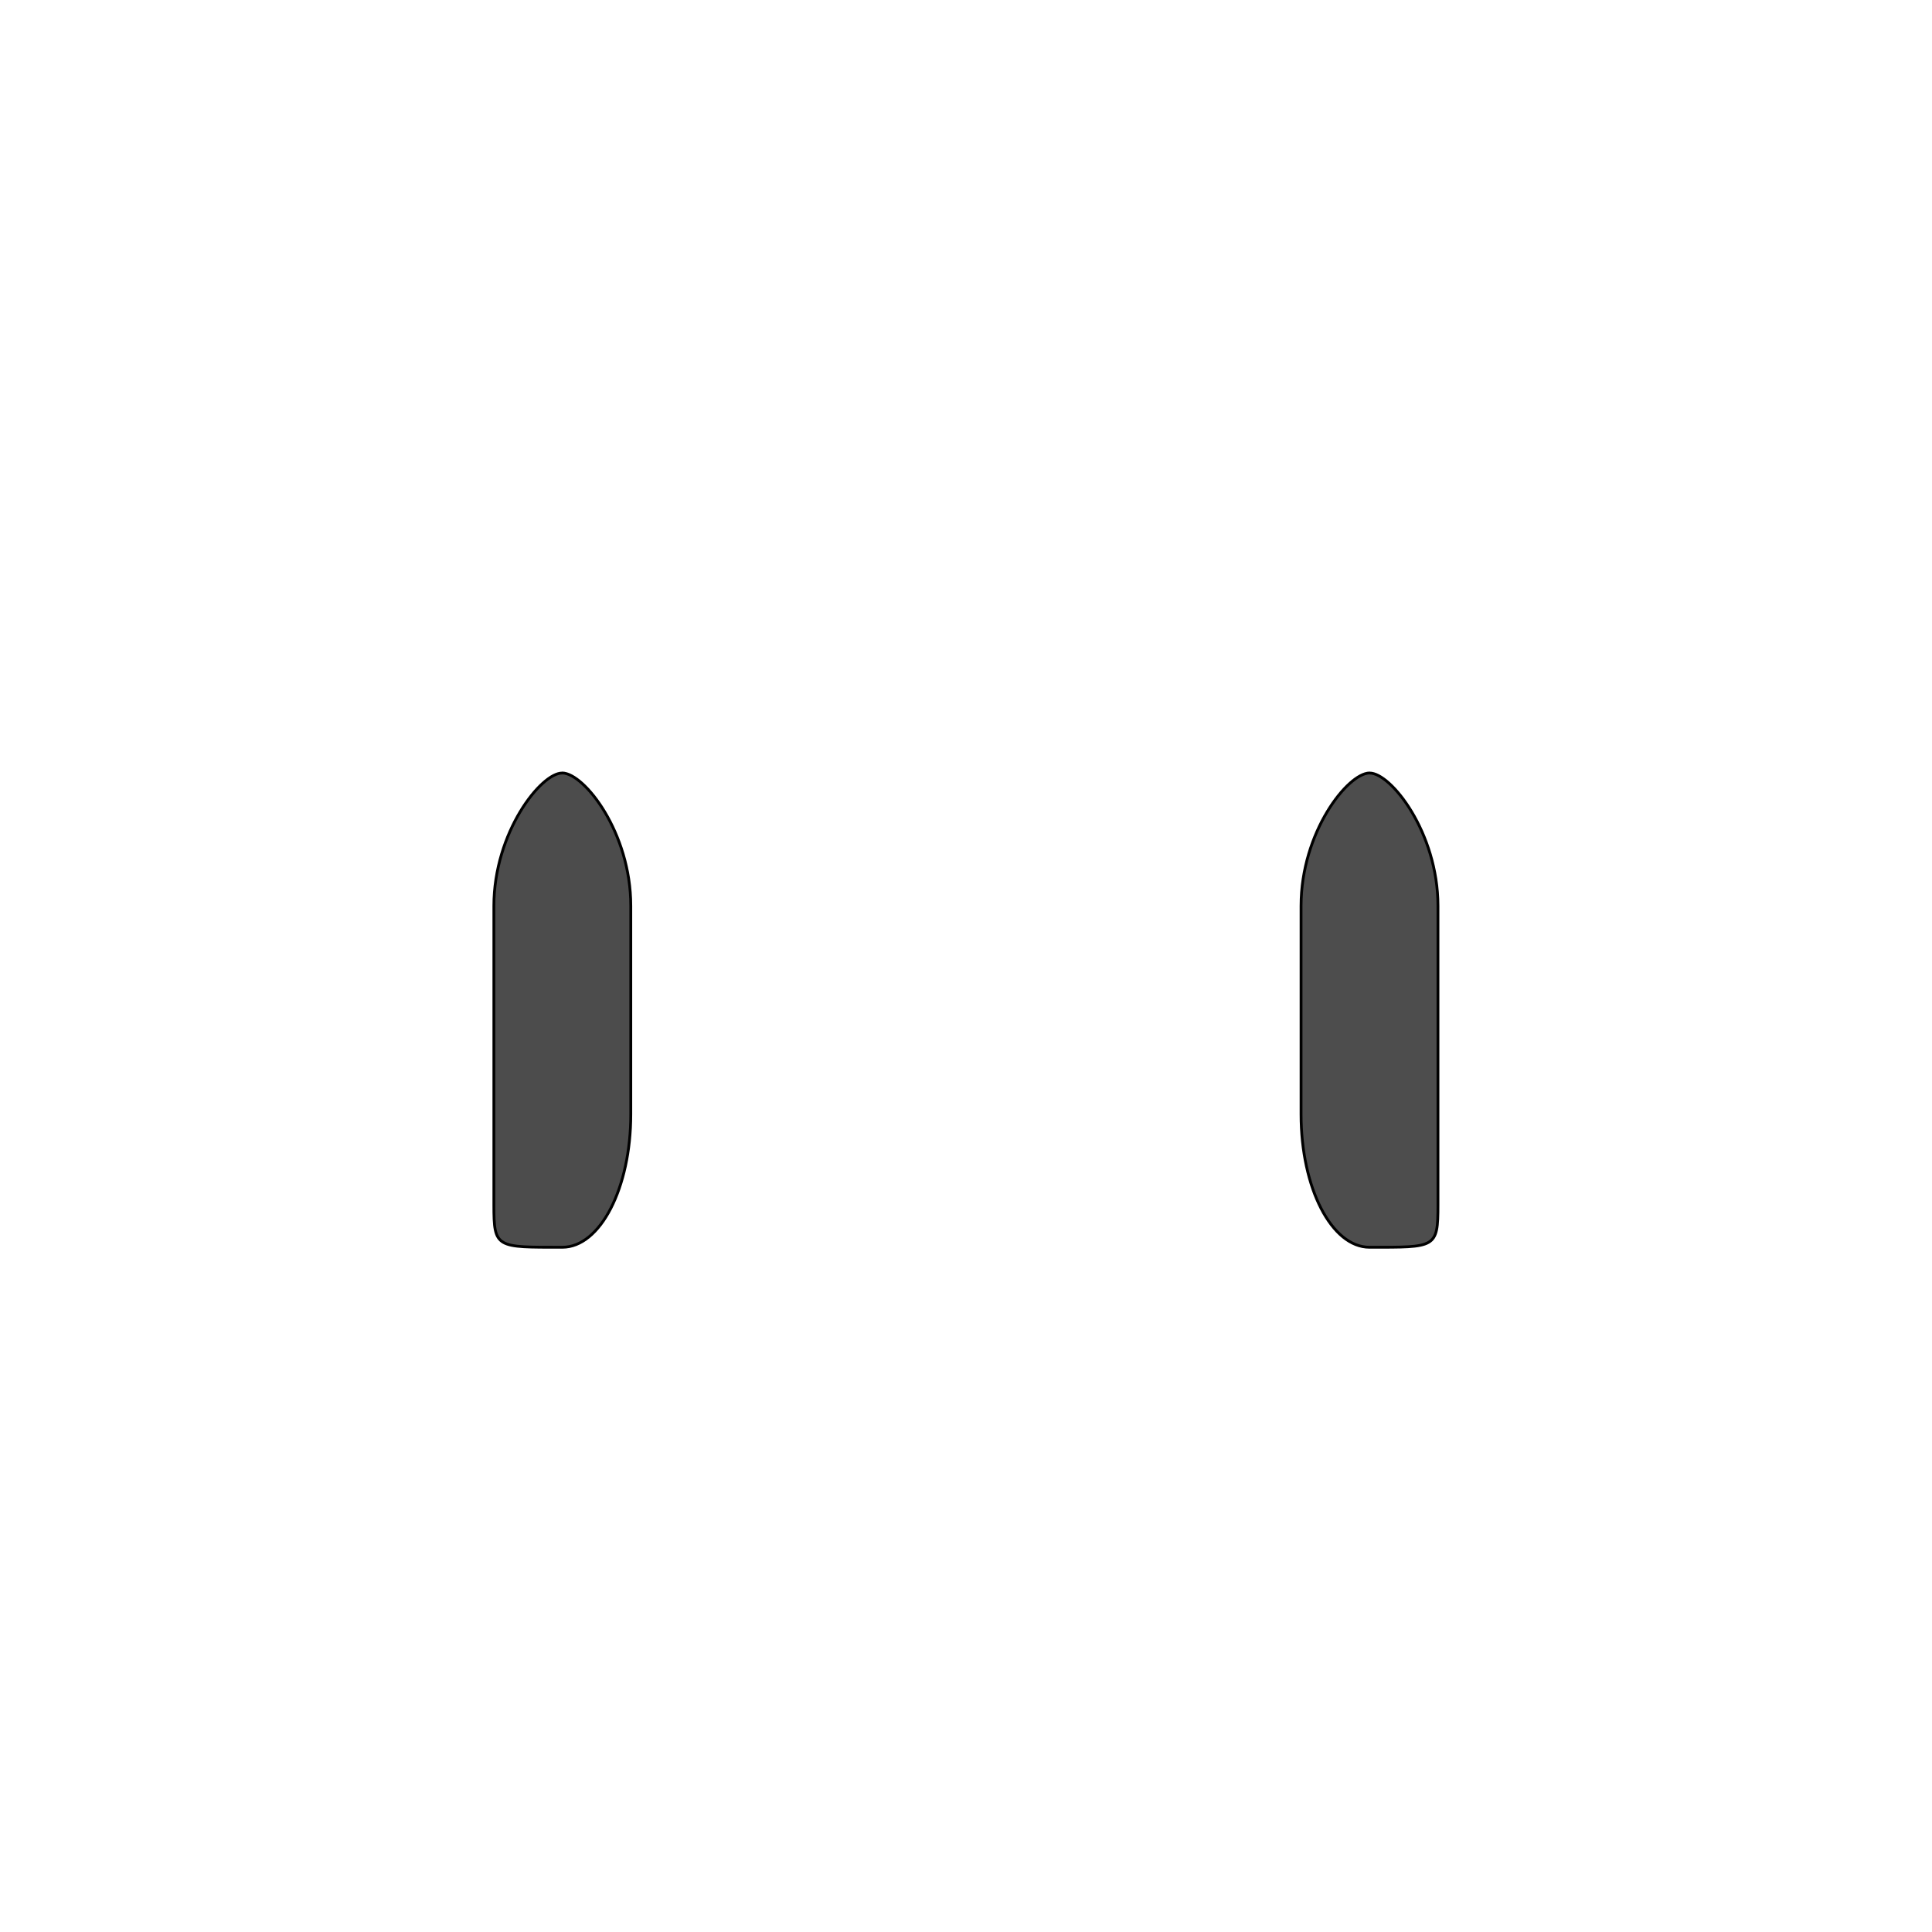
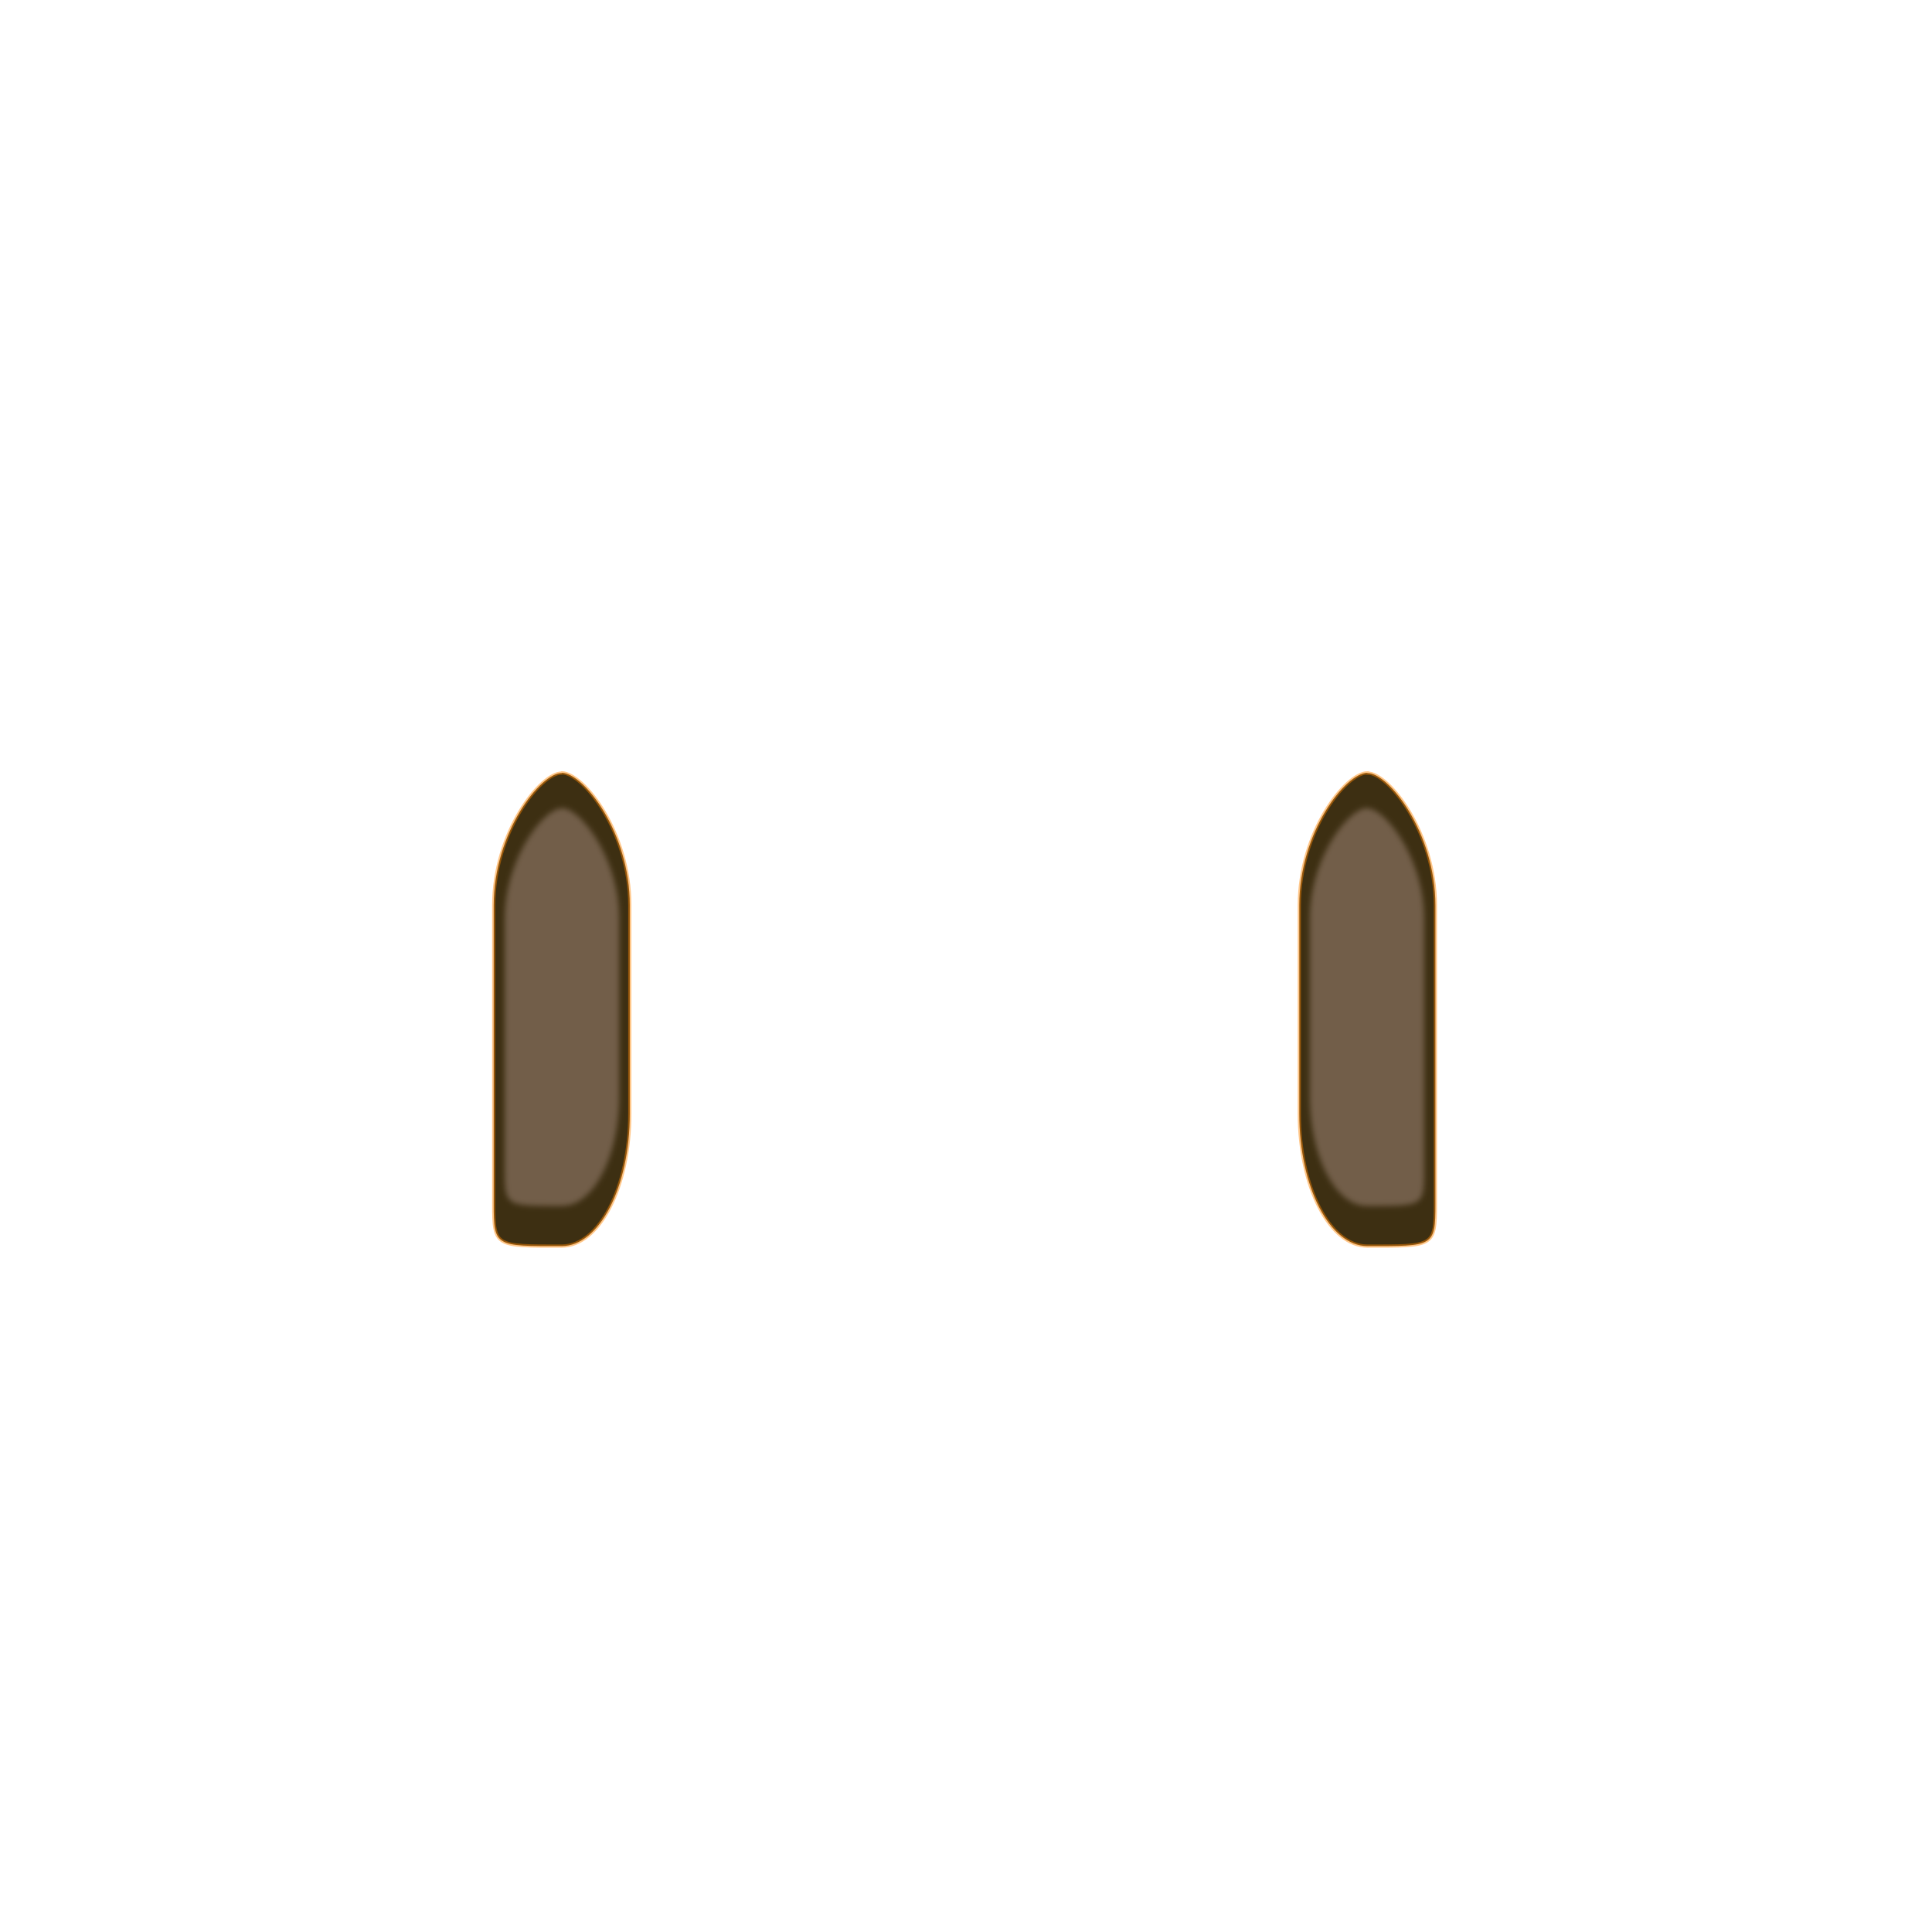
- <svg xmlns="http://www.w3.org/2000/svg" xmlns:xlink="http://www.w3.org/1999/xlink" width="120" height="120" version="1.1" viewBox="0 0 31.75 31.75">
-   <defs>
-     <linearGradient id="linearGradient2630">
-       <stop stop-color="#c1c1c1" offset="0" />
-       <stop stop-color="#c1c1c1" stop-opacity="0" offset="1" />
-     </linearGradient>
-     <filter id="filter2162" x="-.007" y="-.012" width="1.014" height="1.025" color-interpolation-filters="sRGB">
-       <feGaussianBlur stdDeviation="0.002" />
+ <svg xmlns="http://www.w3.org/2000/svg" id="svg146" width="120" height="120" version="1.1" viewBox="0 0 31.8 31.8">
+   <defs id="defs5854">
+     <filter id="filter7865" x="-.06" y="-.017" width="1.12" height="1.03" style="color-interpolation-filters:sRGB">
+       <feGaussianBlur id="feGaussianBlur7867" stdDeviation="0.047" />
    </filter>
-     <filter id="filter2166" x="-.02" y="-.039" width="1.04" height="1.078" color-interpolation-filters="sRGB">
-       <feGaussianBlur stdDeviation="0.229" />
+     <filter id="filter7869" x="-.06" y="-.017" width="1.12" height="1.03" style="color-interpolation-filters:sRGB">
+       <feGaussianBlur id="feGaussianBlur7871" stdDeviation="0.047" />
    </filter>
-     <linearGradient id="linearGradient2636" x1="95.64" x2="96.53" y1="12.79" y2="12.79" gradientTransform="translate(-63.44 1.579)" gradientUnits="userSpaceOnUse">
-       <stop stop-color="#c1c1c1" offset="0" />
-       <stop stop-color="#c1c1c1" stop-opacity=".251" offset="1" />
-     </linearGradient>
-     <linearGradient id="linearGradient3546" x1="95.64" x2="96.53" y1="12.79" y2="12.79" gradientTransform="translate(0 76.51)" gradientUnits="userSpaceOnUse" xlink:href="#linearGradient2630" />
-     <linearGradient id="linearGradient3554" x1="95.64" x2="96.53" y1="12.79" y2="12.79" gradientTransform="matrix(-1 0 0 1 95.51 1.563)" gradientUnits="userSpaceOnUse">
-       <stop stop-color="#c1c1c1" offset="0" />
-       <stop stop-color="#c1c1c1" stop-opacity=".254" offset="1" />
-     </linearGradient>
-     <filter id="filter3837" x="-.004" y="-0" width="1.008" height="1.001" color-interpolation-filters="sRGB">
-       <feGaussianBlur stdDeviation="0.002" />
-     </filter>
-     <filter id="filter3841" x="-.004" y="-0" width="1.008" height="1.001" color-interpolation-filters="sRGB">
-       <feGaussianBlur stdDeviation="0.002" />
-     </filter>
-     <linearGradient id="linearGradient3851" x1="95.64" x2="96.53" y1="12.79" y2="12.79" gradientTransform="matrix(0 1.07 .9999 0 75.33 -5.218)" gradientUnits="userSpaceOnUse" xlink:href="#linearGradient2630" />
-     <linearGradient id="linearGradient3856" x1="95.64" x2="96.53" y1="12.79" y2="12.79" gradientTransform="matrix(0 -1.07 .9999 0 11.88 109.1)" gradientUnits="userSpaceOnUse">
-       <stop stop-color="#c1c1c1" offset="0" />
-       <stop stop-color="#c1c1c1" stop-opacity=".254" offset="1" />
-     </linearGradient>
-     <filter id="filter3858" x="-.001" y="-.018" width="1.001" height="1.035" color-interpolation-filters="sRGB">
-       <feGaussianBlur stdDeviation="0.008" />
-     </filter>
-     <linearGradient id="linearGradient4007" x1="95.64" x2="96.53" y1="12.79" y2="12.79" gradientTransform="matrix(0 -1.07 .9999 0 75.32 107.5)" gradientUnits="userSpaceOnUse">
-       <stop stop-color="#c1c1c1" offset="0" />
-       <stop stop-color="#c1c1c1" stop-opacity=".254" offset="1" />
-     </linearGradient>
-     <filter id="filter4089" x="-.014" y="-.032" width="1.029" height="1.064" color-interpolation-filters="sRGB">
-       <feGaussianBlur stdDeviation="0.161" />
-     </filter>
-     <linearGradient id="linearGradient6909" x1="156.1" x2="158.9" y1="3.241" y2="18.92" gradientTransform="translate(-63.26 1.586)" gradientUnits="userSpaceOnUse">
-       <stop stop-color="#fff" stop-opacity="0" offset="0" />
-       <stop stop-color="#fff" stop-opacity="0" offset=".336" />
-       <stop stop-color="#fff" stop-opacity=".078" offset=".976" />
-       <stop stop-color="#fff" stop-opacity="0" offset="1" />
-     </linearGradient>
  </defs>
-   <g display="none">
-     <text x="-1.497" y="63.049" fill="#000000" font-family="sans-serif" font-size="5.644px" letter-spacing="0px" stroke-width=".265" word-spacing="0px" style="line-height:1.25" xml:space="preserve">
-       <tspan x="-1.497" y="63.049" font-size="5.644px" stroke-width=".265">135 x 70 buco torretta</tspan>
-     </text>
-     <path d="m15.21 64.67h128.3c1.099 0 1.984 0.885 1.984 1.984s-0.885 1.984-1.984 1.984h-128.3c-1.099 0-1.984-0.885-1.984-1.984s0.885-1.984 1.984-1.984z" fill-opacity="0" stop-color="#000000" stroke="#676767" stroke-linecap="round" stroke-linejoin="round" stroke-miterlimit="5.1" stroke-width=".344" style="paint-order:markers fill stroke" />
-     <text x="-1.497" y="56.17" fill="#000000" font-family="sans-serif" font-size="5.644px" letter-spacing="0px" stroke-width=".265" word-spacing="0px" style="line-height:1.25" xml:space="preserve">
-       <tspan x="-1.497" y="56.17" font-size="5.644px" stroke-width=".265">600 x 140 base in px</tspan>
-     </text>
-     <path d="m63.75 81.68h31.47v14.28h-31.47z" fill="#c1c1c1" stop-color="#000000" stroke="#282828" stroke-linecap="round" stroke-linejoin="round" stroke-miterlimit="5.1" stroke-width=".116" style="paint-order:markers fill stroke" />
-     <g>
-       <path d="m95.52 82.19 0.992-1.006v16.23l-0.992-1.077z" fill="url(#linearGradient3546)" stop-color="#000000" style="paint-order:markers fill stroke" />
-       <path d="m63.74 96.97-1.006 1.061h33.5l-1.077-1.061z" fill="url(#linearGradient3851)" stop-color="#000000" stroke="#000" stroke-linecap="round" stroke-linejoin="round" stroke-miterlimit="5.1" stroke-width=".027" style="paint-order:markers fill stroke" />
-       <path d="m-2.399 3.505c-0.073 0-0.143 0.007-0.212 0.021-0.068 0.014-0.135 0.035-0.197 0.061-0.063 0.026-0.122 0.059-0.178 0.097-0.056 0.038-0.108 0.08-0.155 0.128-0.047 0.047-0.09 0.099-0.128 0.155-0.038 0.056-0.07 0.116-0.097 0.178-0.026 0.063-0.047 0.129-0.061 0.197-0.014 0.068-0.021 0.139-0.021 0.212v19.66c0 0.073 0.007 0.143 0.021 0.212 0.014 0.068 0.035 0.135 0.061 0.197 0.026 0.063 0.059 0.122 0.097 0.178 0.038 0.056 0.08 0.108 0.128 0.155 0.047 0.047 0.099 0.09 0.155 0.128 0.056 0.038 0.116 0.07 0.178 0.097 0.063 0.026 0.129 0.047 0.197 0.061 0.068 0.014 0.139 0.021 0.212 0.021h36.66c0.073 0 0.143-0.007 0.212-0.021 0.068-0.014 0.135-0.035 0.197-0.061 0.063-0.026 0.122-0.059 0.178-0.097 0.056-0.038 0.108-0.08 0.155-0.128 0.047-0.047 0.09-0.099 0.128-0.155 0.038-0.056 0.07-0.116 0.097-0.178 0.026-0.063 0.047-0.129 0.061-0.197 0.014-0.068 0.021-0.139 0.021-0.212v-19.66c0-0.073-0.007-0.143-0.021-0.212-0.014-0.068-0.035-0.135-0.061-0.197-0.026-0.063-0.059-0.122-0.097-0.178-0.038-0.056-0.08-0.108-0.128-0.155-0.047-0.047-0.099-0.09-0.155-0.128-0.056-0.038-0.116-0.07-0.178-0.097-0.063-0.026-0.129-0.047-0.197-0.061-0.068-0.014-0.139-0.021-0.212-0.021zm0.526 1.551h35.72v18.52h-35.72z" display="inline" fill="#c1c1c1" filter="url(#filter2162)" stop-color="#000000" stroke="#6f6f6f" stroke-linecap="round" stroke-linejoin="round" stroke-miterlimit="5.1" stroke-width=".528" style="paint-order:markers fill stroke" />
-     </g>
-     <path d="m-63.44 1.586v37.04h158.8v-37.04zm61.04 1.918h36.66c0.073 0 0.143 0.007 0.212 0.021 0.068 0.014 0.135 0.035 0.197 0.061 0.063 0.026 0.122 0.059 0.178 0.097 0.056 0.038 0.108 0.08 0.155 0.128 0.047 0.047 0.09 0.099 0.128 0.155 0.038 0.056 0.07 0.116 0.097 0.178 0.026 0.063 0.047 0.129 0.061 0.197 0.014 0.068 0.021 0.139 0.021 0.212v19.66c0 0.073-0.007 0.143-0.021 0.212-0.014 0.068-0.035 0.135-0.061 0.197-0.026 0.063-0.059 0.122-0.097 0.178-0.038 0.056-0.08 0.108-0.128 0.155-0.047 0.047-0.099 0.09-0.155 0.128-0.056 0.038-0.116 0.07-0.178 0.097-0.063 0.026-0.129 0.047-0.197 0.061-0.068 0.014-0.139 0.021-0.212 0.021h-36.66c-0.073 0-0.143-0.007-0.212-0.021-0.068-0.014-0.135-0.035-0.197-0.061-0.063-0.026-0.122-0.059-0.178-0.097-0.056-0.038-0.108-0.08-0.155-0.128-0.047-0.047-0.09-0.099-0.128-0.155-0.038-0.056-0.07-0.116-0.097-0.178-0.026-0.063-0.047-0.129-0.061-0.197-0.014-0.068-0.021-0.139-0.021-0.212v-19.66c0-0.073 0.007-0.143 0.021-0.212 0.014-0.068 0.035-0.135 0.061-0.197 0.026-0.063 0.059-0.122 0.097-0.178 0.038-0.056 0.08-0.108 0.128-0.155 0.047-0.047 0.099-0.09 0.155-0.128 0.056-0.038 0.116-0.07 0.178-0.097 0.063-0.026 0.129-0.047 0.197-0.061 0.068-0.014 0.139-0.021 0.212-0.021zm71.94 0.765h12.29v19.88h-12.29zm-116.9 3.235h30.72c1.495 0 2.698 1.203 2.698 2.698v11.27c0 1.495-1.203 2.698-2.698 2.698h-30.72c-1.495 0-2.698-1.203-2.698-2.698v-11.27c0-1.495 1.203-2.698 2.698-2.698zm-0.846 20.52h128.3c1.099 0 1.984 0.885 1.984 1.984s-0.885 1.984-1.984 1.984h-128.3c-1.099 0-1.984-0.885-1.984-1.984s0.885-1.984 1.984-1.984z" display="inline" fill="#8c8c8c" stop-color="#000000" style="paint-order:markers fill stroke" />
-     <g stroke-linecap="round" stroke-linejoin="round" stroke-miterlimit="5.1">
-       <path d="m-1.823 5.103h35.72v18.52h-35.72z" display="inline" fill-opacity="0" filter="url(#filter2166)" stop-color="#000000" stroke="#676767" stroke-width=".344" style="mix-blend-mode:normal;paint-order:markers fill stroke" />
-       <path d="m-47.38 7.505h30.72c1.495 0 2.698 1.203 2.698 2.698v11.27c0 1.495-1.203 2.698-2.698 2.698h-30.72c-1.495 0-2.698-1.203-2.698-2.698v-11.27c0-1.495 1.203-2.698 2.698-2.698z" display="inline" fill="none" stop-color="#000000" stroke="#6f6f6f" stroke-width=".344" style="paint-order:markers fill stroke" />
-       <rect x="69.54" y="4.261" width="12.29" height="19.88" ry="0" display="inline" fill="none" stop-color="#000000" stroke="#6f6f6f" stroke-width=".307" style="paint-order:markers fill stroke" />
-       <path d="m-61.27 2.777h155.7v34.79h-155.7z" display="inline" fill="url(#linearGradient6909)" stop-color="#000000" stroke-opacity=".245" stroke-width=".026" style="paint-order:markers fill stroke" />
-       <path d="m-1.083 5.78v17.17h34.24v-17.17zm0.378 0.076h33.5l-1.077 1.061h-31.42zm-0.299 0.359 0.992 1.006v14.15l-0.992 1.077zm34.08 0.043v16.23l-0.992-1.077v-14.15zm-32.77 0.964h31.47v14.28h-31.47zm0.032 14.59h31.52l1 1.062h-33.52z" display="inline" fill="#c1c1c1" stop-color="#000000" stroke="#282828" stroke-opacity=".245" stroke-width=".132" style="paint-order:markers fill stroke" />
-     </g>
-     <g>
-       <path d="m32.08 7.256 0.992-1.006v16.23l-0.992-1.077z" display="inline" fill="url(#linearGradient2636)" filter="url(#filter3841)" stop-color="#000000" style="paint-order:markers fill stroke" />
-       <path d="m-0.012 7.24-0.992-1.006v16.23l0.992-1.077z" display="inline" fill="url(#linearGradient3554)" filter="url(#filter3837)" stop-color="#000000" style="paint-order:markers fill stroke" />
-       <path d="m0.286 6.918-1.006-1.061h33.5l-1.077 1.061z" display="inline" fill="url(#linearGradient3856)" filter="url(#filter3858)" stop-color="#000000" style="paint-order:markers fill stroke" />
-       <path transform="matrix(1 0 0 -1 -63.44 27.12)" d="m63.73 5.331-1.006-1.061h33.55l-1.011 1.061z" display="inline" fill="url(#linearGradient4007)" filter="url(#filter3858)" stop-color="#000000" style="paint-order:markers fill stroke" />
-     </g>
-     <path d="m0.562 7.499h30.95v13.71h-30.95z" display="inline" fill="#c1c1c1" filter="url(#filter4089)" stop-color="#000000" stroke="#282828" stroke-linecap="round" stroke-linejoin="round" stroke-miterlimit="5.1" stroke-width=".112" style="mix-blend-mode:normal;paint-order:markers fill stroke" />
-   </g>
-   <g stroke="#000">
-     <g stroke="#000" stroke-linecap="round" stroke-linejoin="round" stroke-miterlimit="5.1" stroke-width=".046">
-       <path transform="translate(-.0938 -1.777)" d="m9.335 14.48c0.36 6e-3 1.125 0.974 1.125 2.184v3.426c0 1.21-0.502 2.184-1.125 2.184-1.086 0-1.125 0.018-1.125-0.695v-4.914c0-1.21 0.777-2.19 1.125-2.184z" fill="#4c4c4c" stop-color="#000000" style="paint-order:markers fill stroke" />
-       <path transform="translate(-.0938 -1.777)" d="m22.6 14.48c-0.36 6e-3 -1.125 0.974-1.125 2.184v3.426c0 1.21 0.502 2.184 1.125 2.184 1.086 0 1.125 0.018 1.125-0.695v-4.914c0-1.21-0.777-2.19-1.125-2.184z" fill="#4d4d4d" stop-color="#000000" style="paint-order:markers fill stroke" />
-     </g>
-   </g>
-   <g>
-     <g transform="translate(-.0938 -1.777)" display="none">
-       <g transform="translate(-63.44 7.01)">
-         <g transform="translate(-.05847 .02339)">
-           <g fill="#666">
-             <g stroke="#323232" stroke-linecap="round" stroke-linejoin="round" stroke-miterlimit="5.1">
-               <rect x="77.58" y="-5.007" width="3.582" height="23.75" stop-color="#000000" stroke-width=".123" style="paint-order:markers fill stroke" />
-               <rect x="72.37" y="9.574" width="14.02" height="9.243" ry="2.466" stop-color="#000000" stroke-width=".224" style="paint-order:markers fill stroke" />
-               <rect x="76.87" y="-5.202" width="5.014" height="3.135" rx=".388" ry="1.277" stop-color="#000000" stroke-width=".109" style="paint-order:markers fill stroke" />
-             </g>
-             <rect x="73.85" y="9.537" width="11.06" height="8.509" ry="1.206" stop-color="#000000" style="paint-order:markers fill stroke" />
-             <rect x="74.6" y="6.804" width="9.551" height="8.509" ry="1.915" stop-color="#000000" stroke="#323232" stroke-linecap="round" stroke-linejoin="round" stroke-miterlimit="5.1" stroke-width=".216" style="paint-order:markers fill stroke" />
-           </g>
-           <rect x="78.03" y="-1.83" width="2.697" height="8.311" rx=".285" ry=".23" fill="#818181" stop-color="#000000" style="paint-order:markers fill stroke" />
-           <rect x="73.72" y="10.77" width="11.32" height="6.859" ry="1.83" fill="#818181" stop-color="#000000" stroke="#323232" stroke-linecap="round" stroke-linejoin="round" stroke-miterlimit="5.1" stroke-width=".092" style="paint-order:markers fill stroke" />
-         </g>
-         <rect x="77.9" y="-4.966" width="2.942" height="2.664" rx=".228" ry="1.085" fill="#818181" stop-color="#000000" style="paint-order:markers fill stroke" />
-       </g>
+   <g id="g114" stroke="#000" style="fill:#3d2f12;stroke:#353535">
+     <g id="g112" stroke="#000" stroke-linecap="round" stroke-linejoin="round" stroke-miterlimit="5.1" stroke-width=".046" style="fill:#3d2f12;stroke:#353535">
+       <path id="path108" transform="translate(-.0938 -1.78)" d="m9.34 14.5c0.36 6e-3 1.12 0.974 1.12 2.18v3.43c0 1.21-0.502 2.18-1.12 2.18-1.09 0-1.12 0.018-1.12-0.695v-4.91c0-1.21 0.777-2.19 1.12-2.18z" fill="#4c4c4c" stop-color="#000000" style="fill:#3d2f12;paint-order:markers fill stroke;stroke-opacity:.459;stroke-width:.053;stroke:#ff8500" />
+       <path id="path110" transform="translate(-.0938 -1.78)" d="m22.6 14.5c-0.36 6e-3 -1.12 0.974-1.12 2.18v3.43c0 1.21 0.502 2.18 1.12 2.18 1.09 0 1.12 0.018 1.12-0.695v-4.91c0-1.21-0.777-2.19-1.12-2.18z" fill="#4d4d4d" stop-color="#000000" style="-inkscape-stroke:none;fill:#3d2f12;font-variation-settings:normal;paint-order:markers fill stroke;stop-color:#000000;stroke-linecap:butt;stroke-linejoin:miter;stroke-miterlimit:5.1;stroke-opacity:.459;stroke-width:.053;stroke:#ff8500" />
+       <path id="path7861" d="m9.25 13.3c0.303 5e-3 0.942 0.82 0.942 1.83v2.89c0 1.02-0.422 1.83-0.942 1.83-0.917 0-0.942 0.015-0.942-0.585v-4.13c0-1.02 0.654-1.84 0.942-1.83z" fill="#4c4c4c" stop-color="#000000" style="fill-opacity:.277;fill:#ffdbdb;filter:url(#filter7869);paint-order:markers fill stroke;stroke:none" />
+       <path id="path7863" d="m22.5 13.3c-0.303 5e-3 -0.942 0.82-0.942 1.83v2.89c0 1.02 0.422 1.83 0.942 1.83 0.917 0 0.942 0.015 0.942-0.585v-4.13c0-1.02-0.654-1.84-0.942-1.83z" fill="#4c4c4c" stop-color="#000000" style="fill-opacity:.277;fill:#ffdbdb;filter:url(#filter7865);paint-order:markers fill stroke;stroke:none" />
    </g>
  </g>
</svg>
